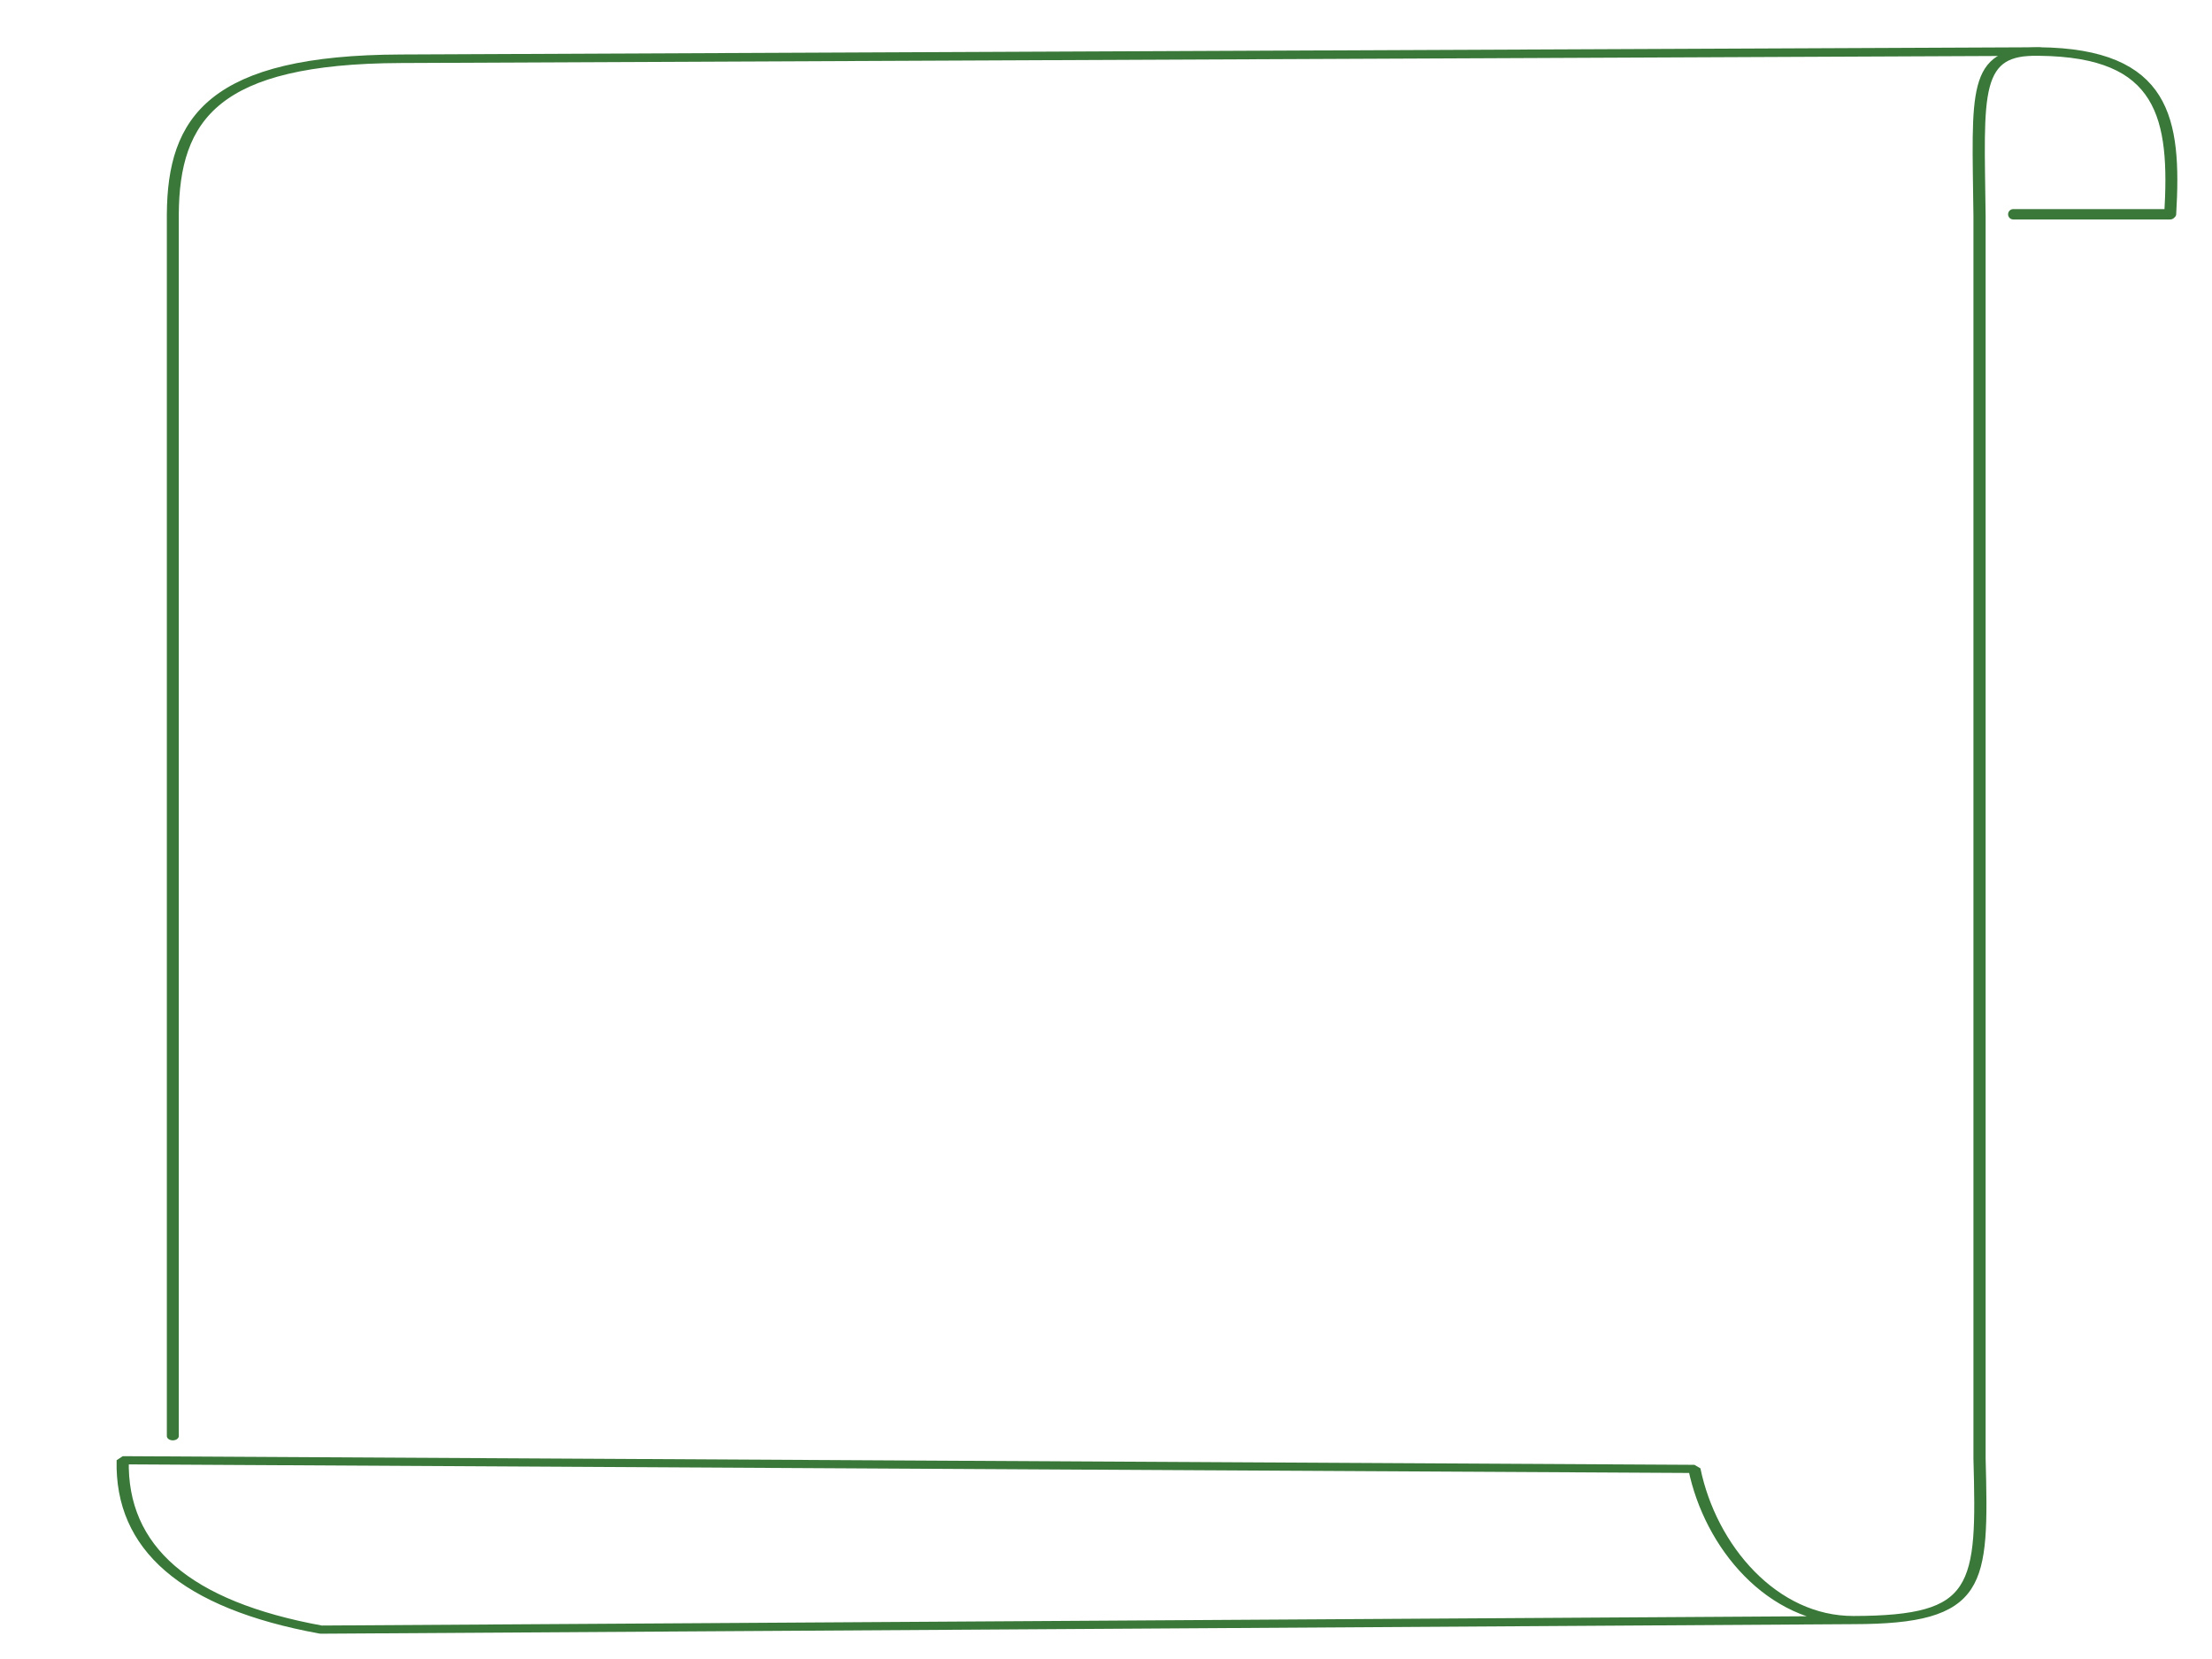
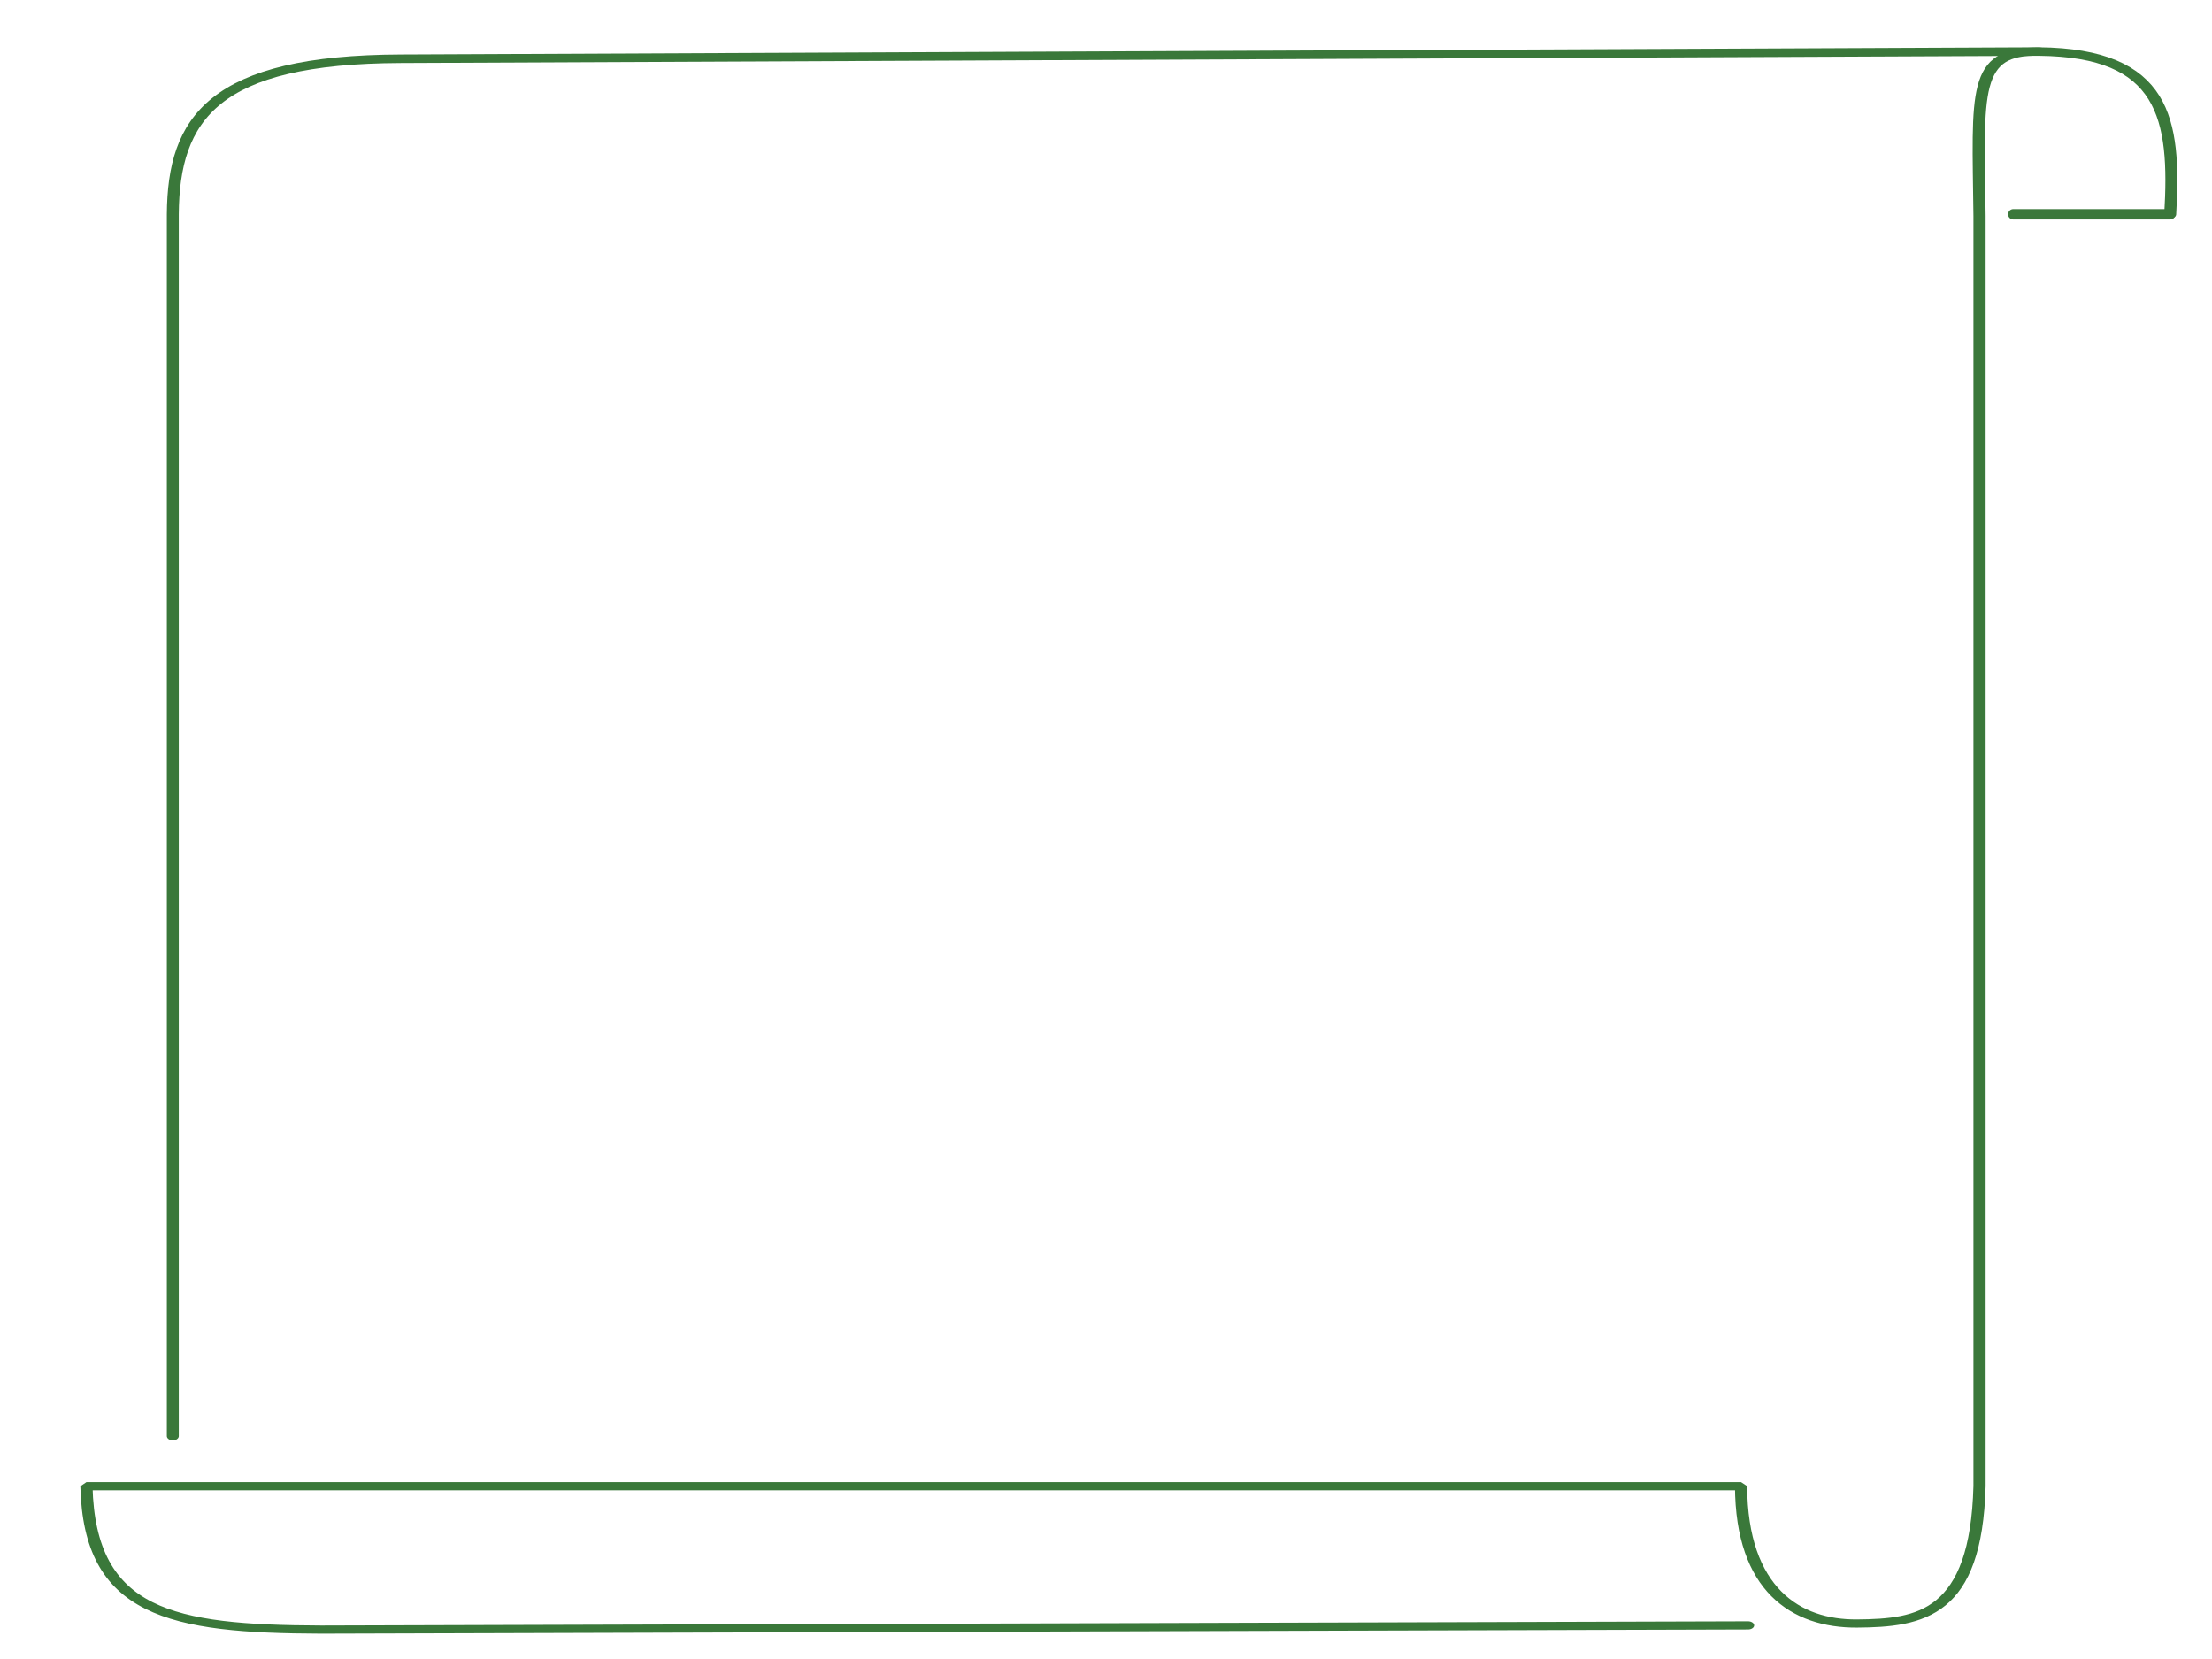
<svg xmlns="http://www.w3.org/2000/svg" width="100%" height="100%" viewBox="0 0 1280 960" version="1.1" xml:space="preserve" style="fill-rule:evenodd;clip-rule:evenodd;stroke-linecap:round;stroke-linejoin:bevel;stroke-miterlimit:13;">
  <g transform="matrix(1.49025,0,0,1,36.7335,0)">
-     <path d="M767.164,29.825C741.12,29.358 743.439,52.5 744,125L744,844C745.349,918.211 744.652,937.354 695.051,937.471C663.422,937.546 639.484,894.927 633.281,850L23,845C22.192,895.632 47.284,928.689 100,943L695.051,937.471" style="fill:none;stroke:rgb(58,120,58);stroke-width:4.73px;" />
+     <path d="M767.164,29.825C741.12,29.358 743.439,52.5 744,125L744,860C742.665,934.211 721.143,939.211 696.393,939.471C672.806,939.719 651.563,919.927 651.399,860L8.908,860C10.113,933.632 41.915,942.689 100,943L654.118,940.547" style="fill:none;stroke:rgb(58,120,58);stroke-width:4.73px;" />
  </g>
  <g transform="matrix(1.39856,0,0,1,-43.4431,0)">
    <path d="M929,124C931.359,68.523 926.712,30.594 874.787,29.818L197,34C119.381,34.355 102.845,68.501 102.565,124L102.565,831" style="fill:none;stroke:rgb(58,120,58);stroke-width:4.94px;" />
  </g>
  <path d="M1255.82,124L1165,124" style="fill:none;stroke:rgb(58,120,58);stroke-width:6px;" />
</svg>
